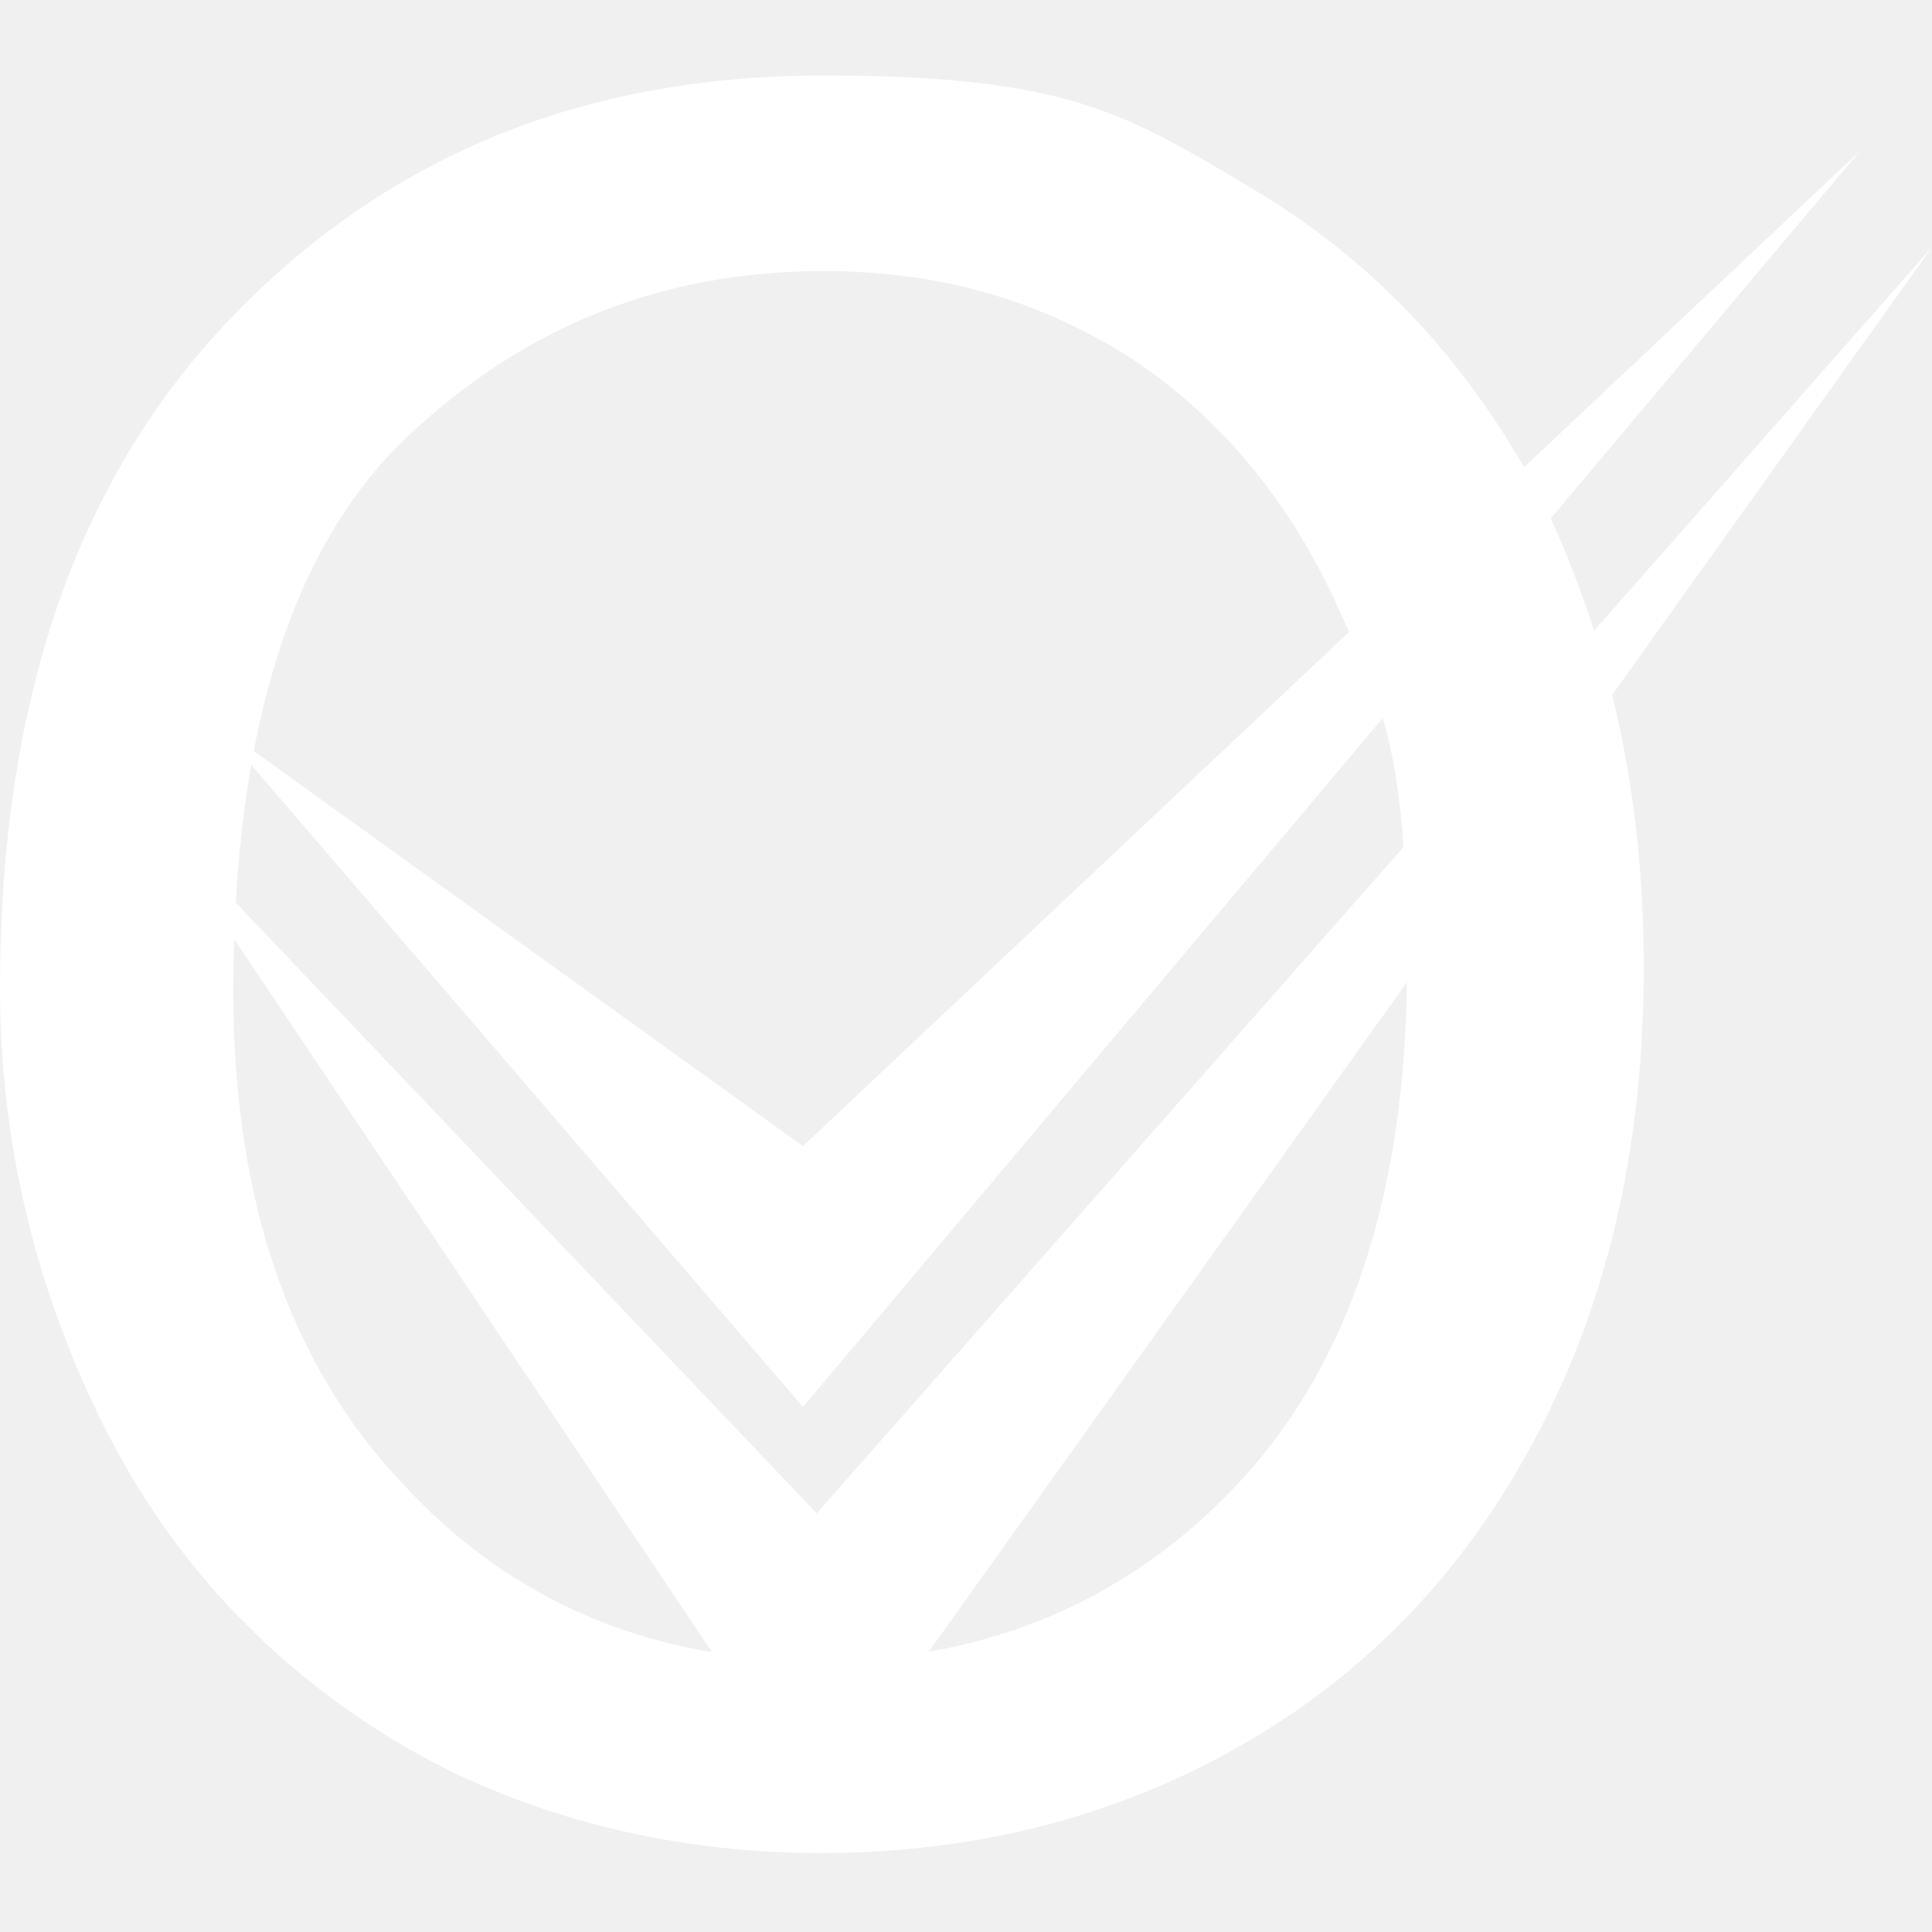
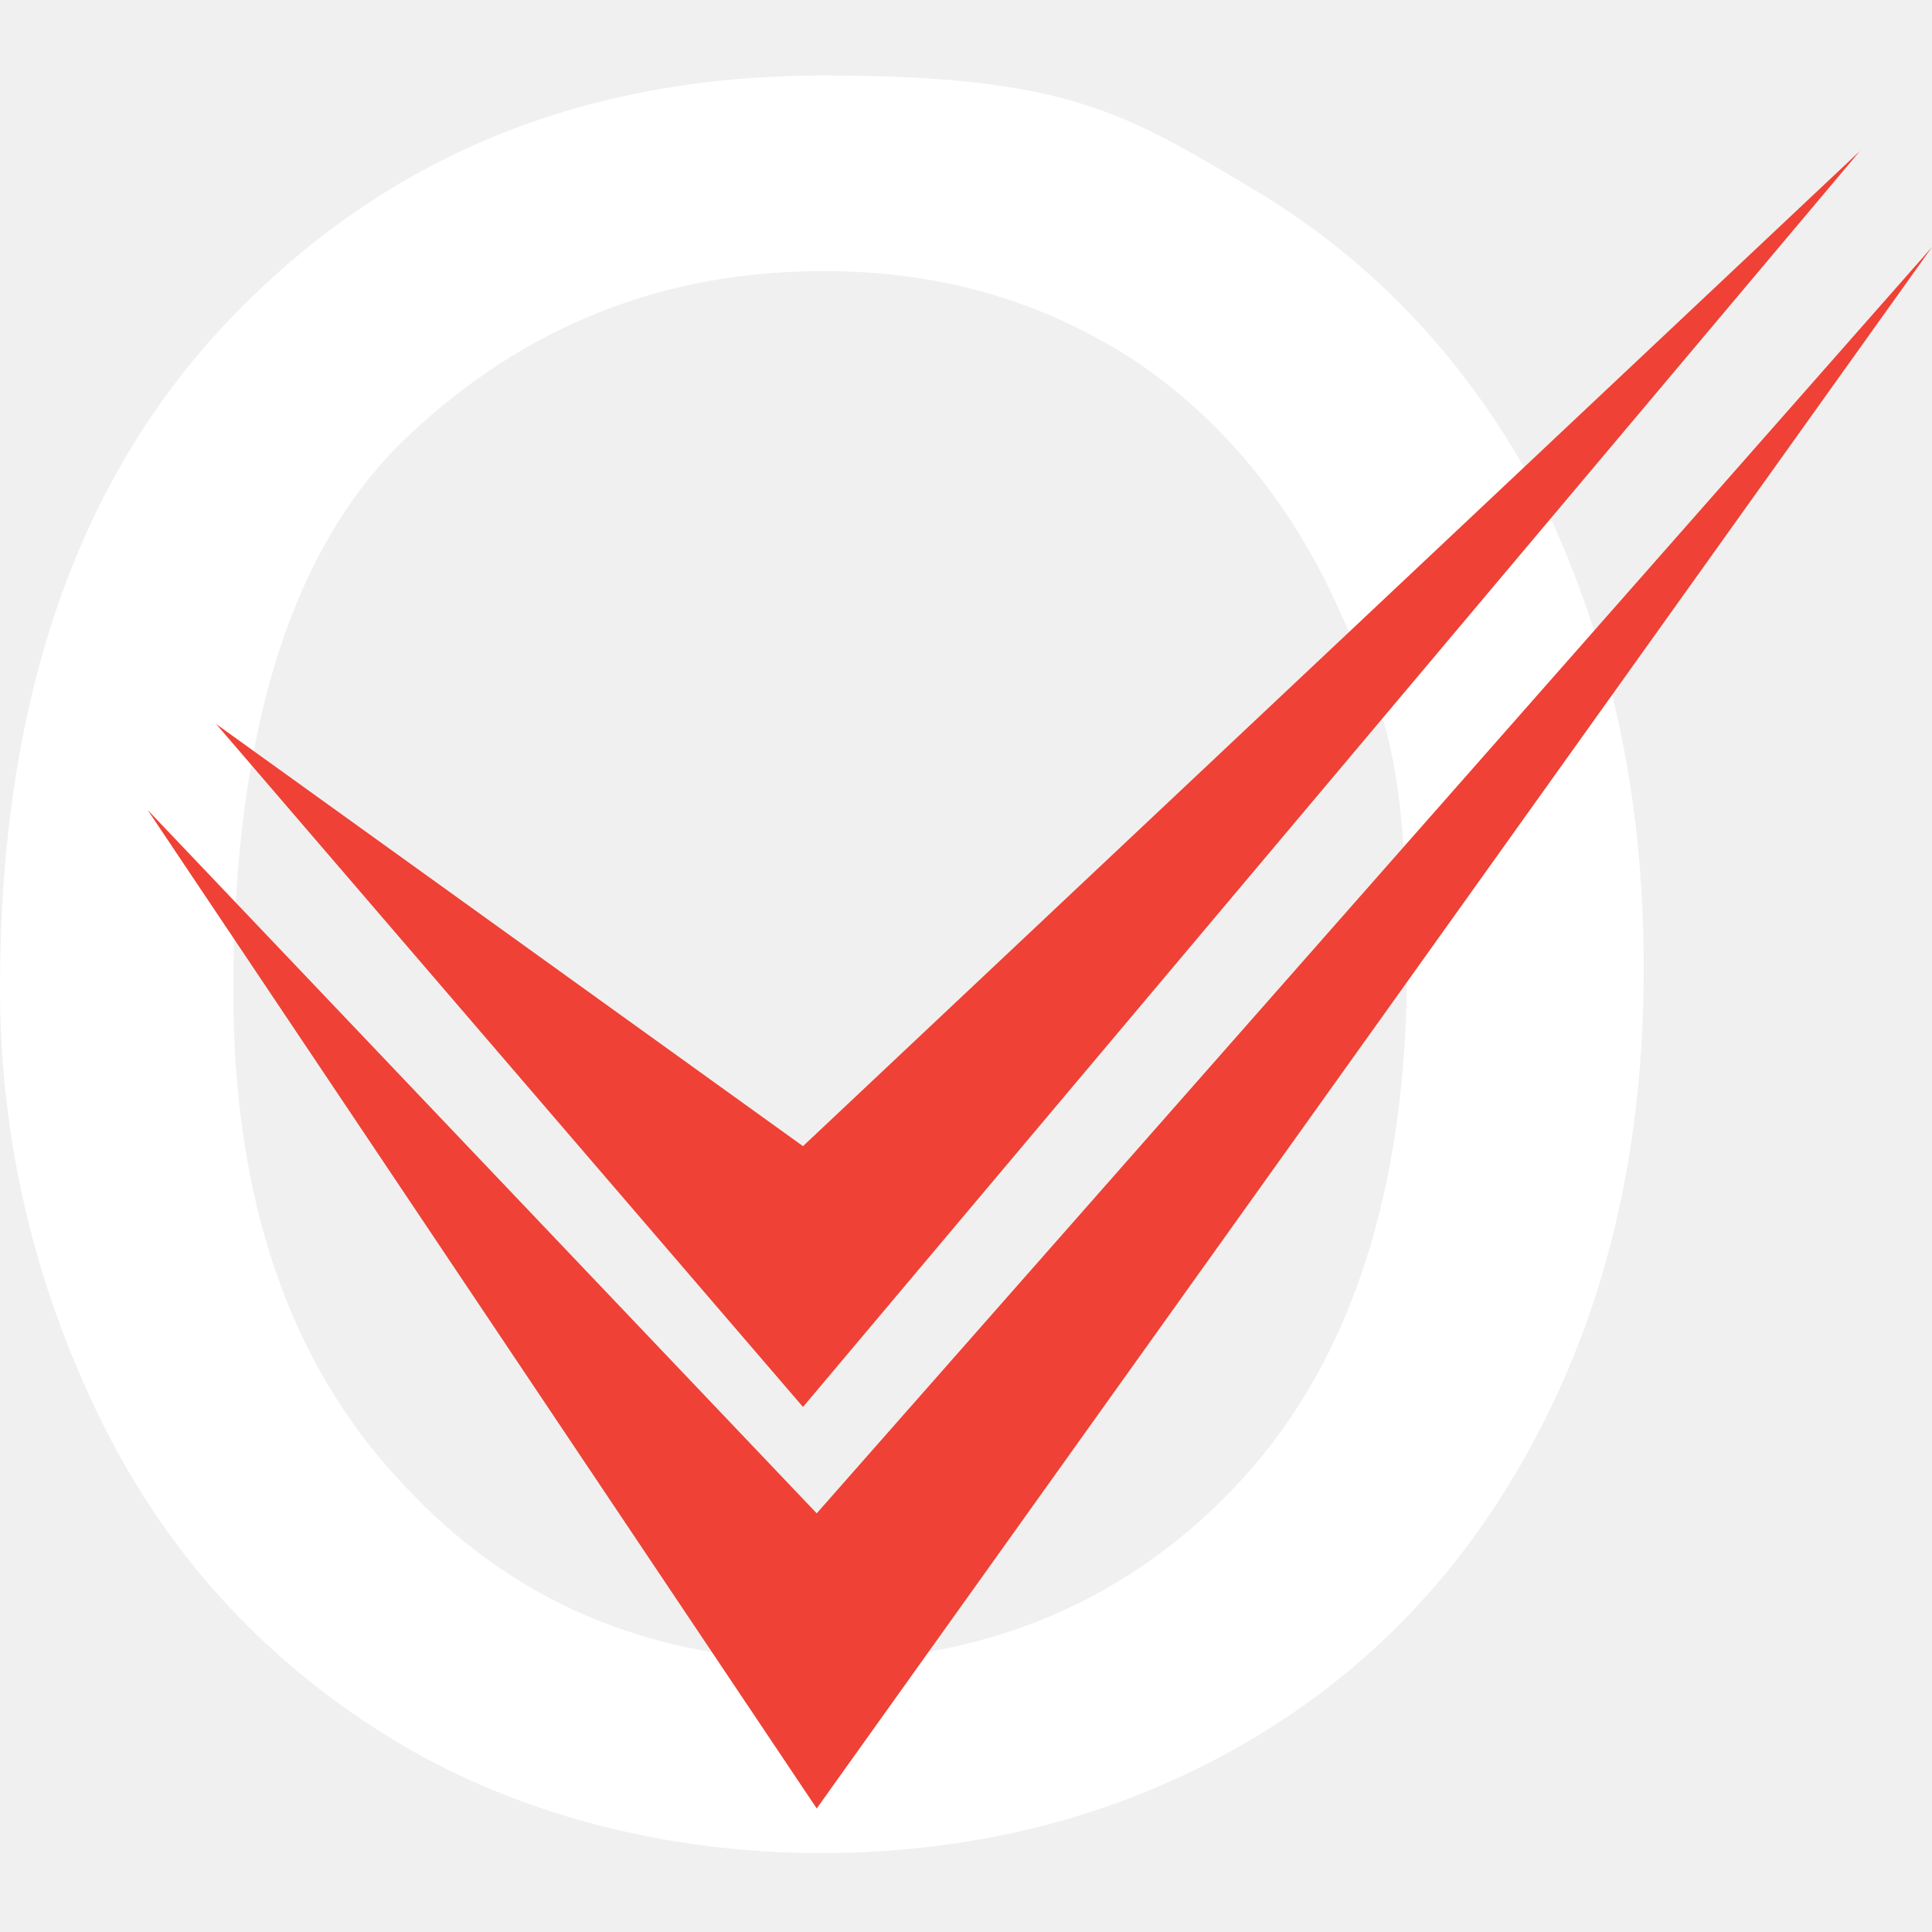
<svg xmlns="http://www.w3.org/2000/svg" id="Layer_1" data-name="Layer 1" viewBox="0 0 56.3 51.9" width="100px" height="100px">
  <defs>
    <style>
        .cls-1 {
            fill: #ffffff;
          }
    
          .cls-1, .cls-2 {
            stroke-width: 0px;
          }
    
          .cls-2 {
-             fill: #ffffff;
+             fill: #ef4135;
          }
      </style>
  </defs>
  <path class="cls-1" d="m0,26.6C0,18.3,2.2,11.8,6.7,7.1,11.2,2.4,16.9,0,24,0s8.8,1.1,12.5,3.3c3.7,2.2,6.5,5.3,8.5,9.2,1.9,4,2.9,8.4,2.9,13.5s-1,9.6-3.1,13.6c-2.1,4-5,7-8.7,9.1s-7.8,3.1-12.2,3.1-8.9-1.1-12.6-3.4c-3.7-2.3-6.5-5.4-8.4-9.3-1.9-3.9-2.9-8.1-2.9-12.5Zm6.8.1c0,6,1.6,10.8,4.9,14.3,3.2,3.5,7.3,5.2,12.2,5.2s9.1-1.8,12.3-5.3c3.2-3.5,4.8-8.5,4.8-14.9s-.7-7.6-2.1-10.7c-1.4-3-3.4-5.4-6-7.1-2.7-1.7-5.6-2.5-8.9-2.5-4.7,0-8.7,1.6-12.1,4.8-3.4,3.2-5.1,8.6-5.1,16.2Z" />
  <polygon class="cls-2" points="6.3 18.9 23.4 31.2 54.2 2.2 23.4 38.8 6.3 18.9" />
  <polygon class="cls-2" points="4.3 21.4 23.8 41.9 56.3 5 23.8 50.5 4.3 21.4" />
</svg>
